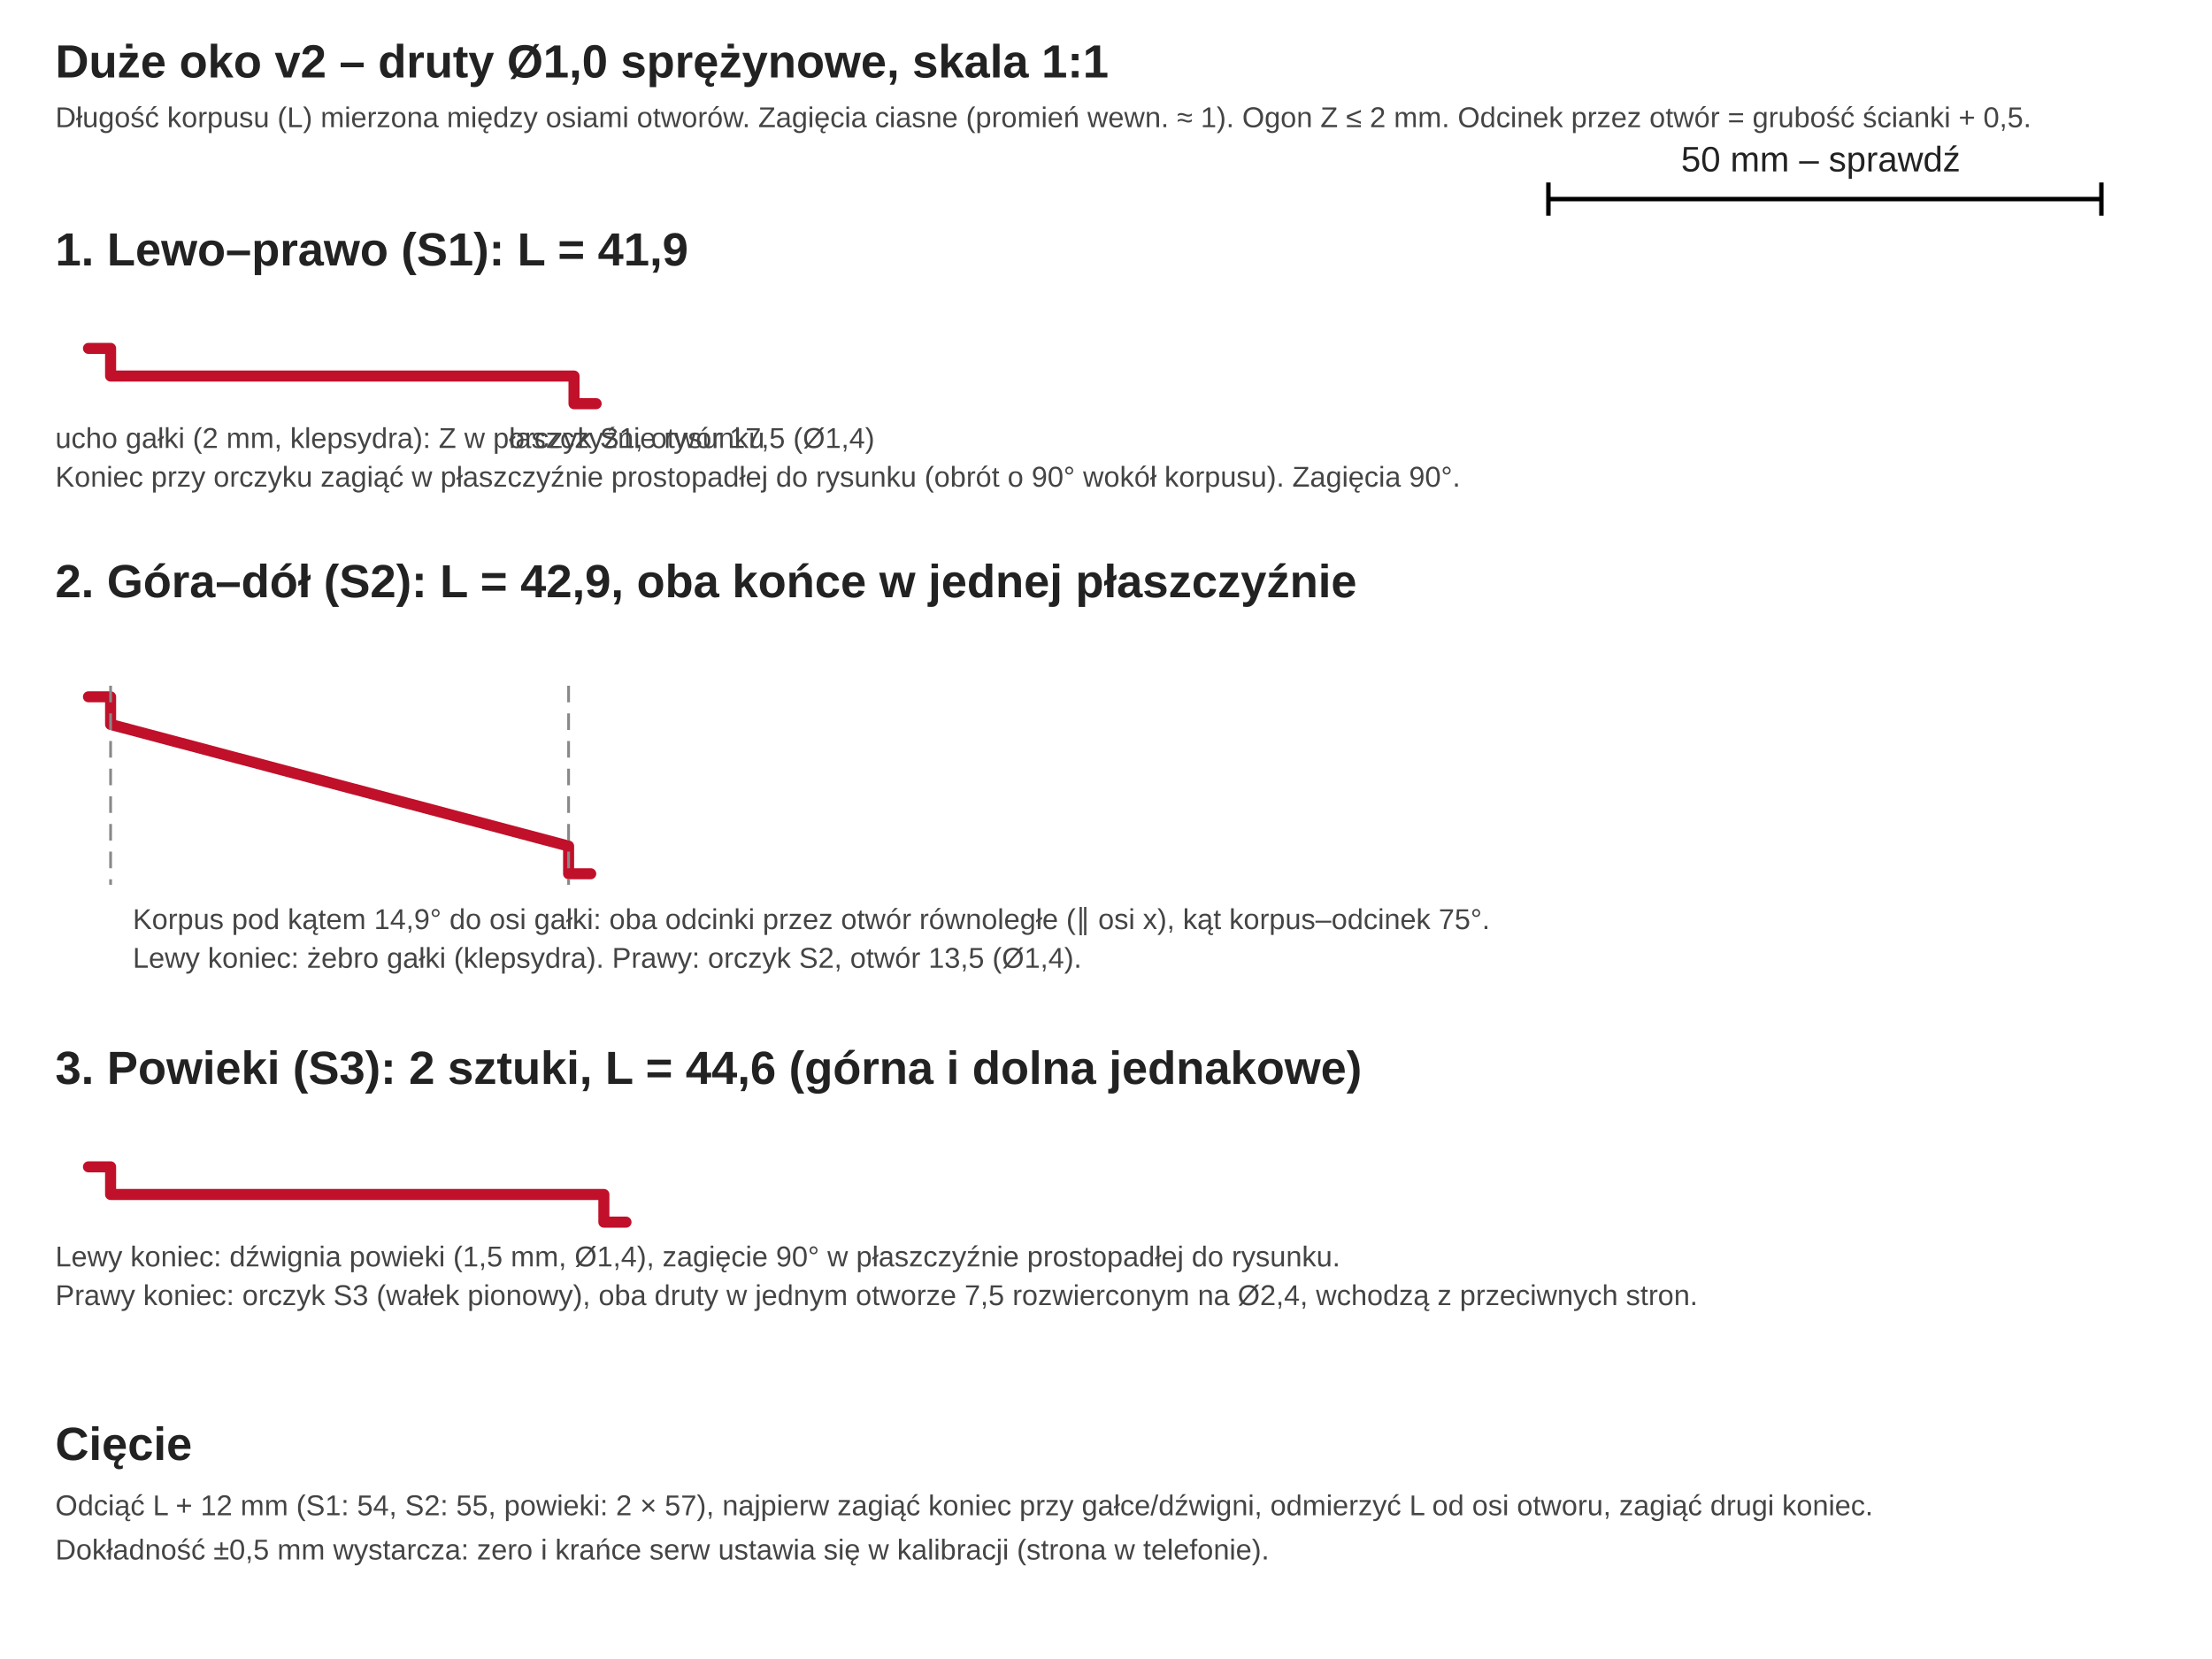
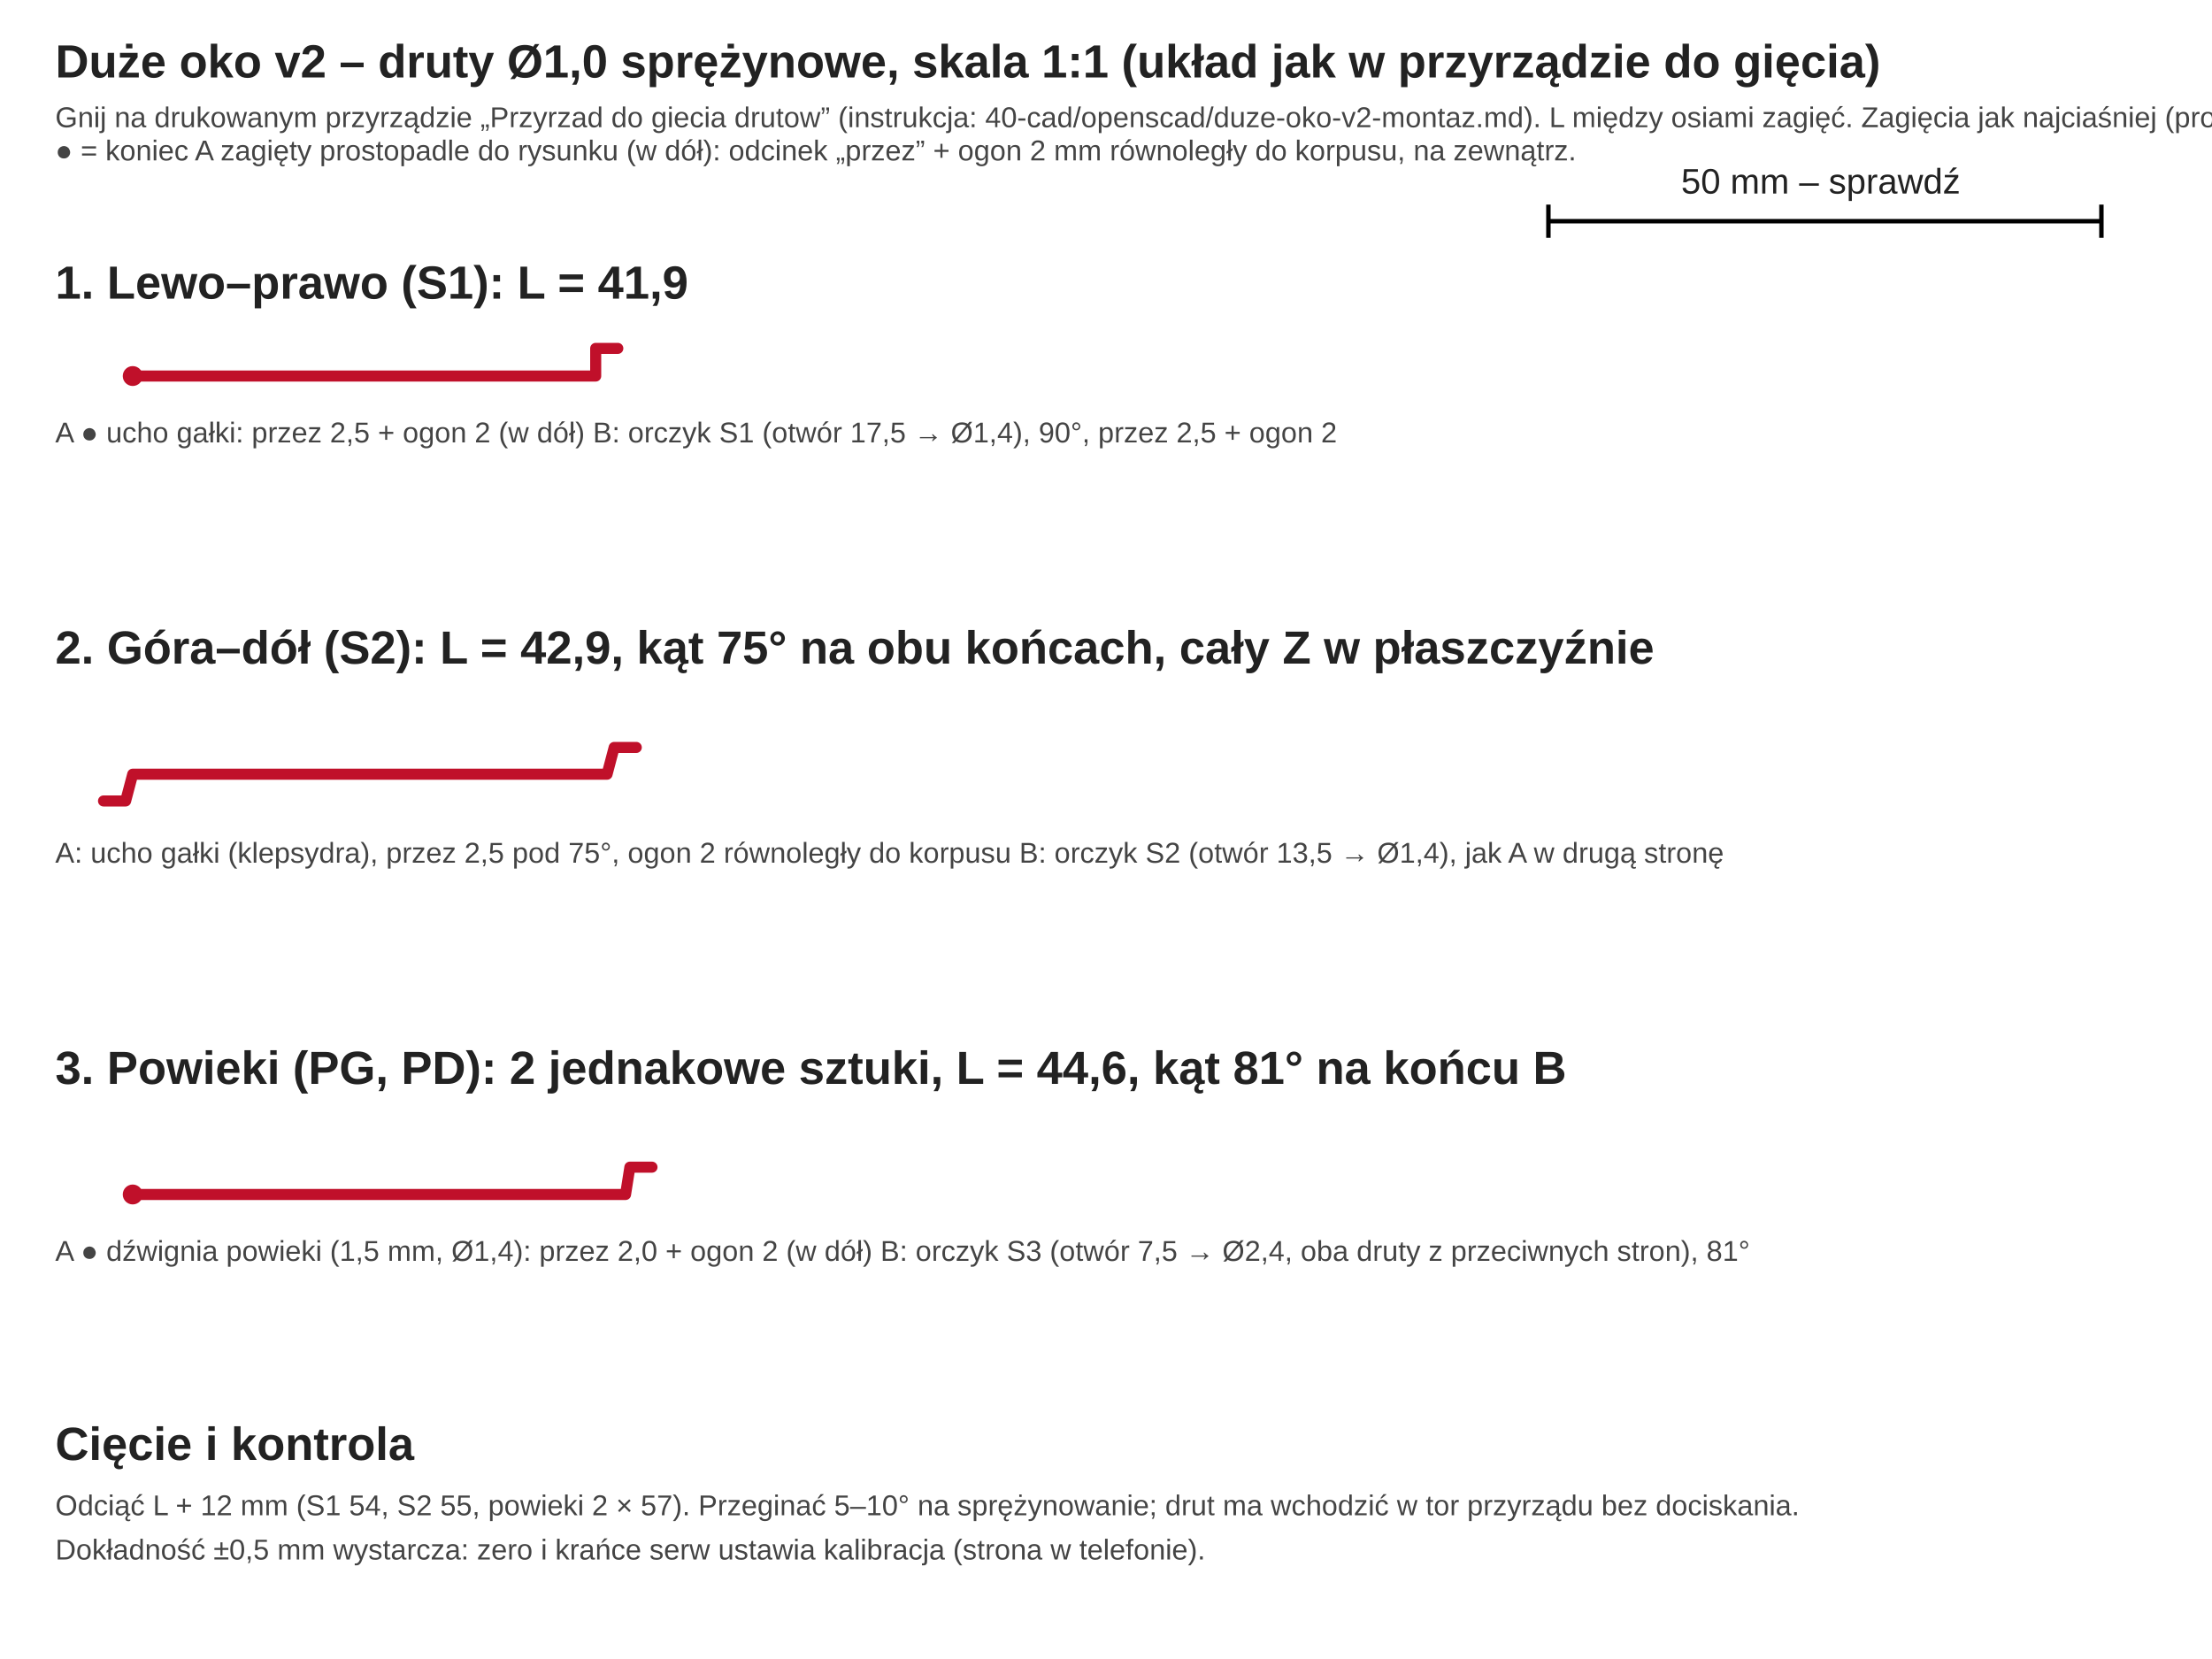
<svg xmlns="http://www.w3.org/2000/svg" width="200mm" height="150mm" viewBox="0 0 200 150" font-family="Arial, sans-serif">
  <style>
  .d{fill:none;stroke:#c0102a;stroke-width:1.0;stroke-linecap:round;stroke-linejoin:round}
-   .o{fill:none;stroke:#888;stroke-width:0.25;stroke-dasharray:1.5 1}
  .t{font-size:3.2px;fill:#222}
  .h{font-size:4.2px;font-weight:bold;fill:#222}
  .s{font-size:2.6px;fill:#444}
</style>
  <rect width="200" height="150" fill="#fff" />
-   <text x="5" y="7" class="h">Duże oko v2 – druty Ø1,0 sprężynowe, skala 1:1</text>
-   <text x="5" y="11.5" class="s">Długość korpusu (L) mierzona między osiami otworów. Zagięcia ciasne (promień wewn. ≈ 1). Ogon Z ≤ 2 mm. Odcinek przez otwór = grubość ścianki + 0,5.</text>
-   <line x1="140" y1="18" x2="190" y2="18" stroke="#000" stroke-width="0.4" />
-   <line x1="140" y1="16.5" x2="140" y2="19.5" stroke="#000" stroke-width="0.4" />
-   <line x1="190" y1="16.5" x2="190" y2="19.5" stroke="#000" stroke-width="0.4" />
-   <text x="152" y="15.5" class="t">50 mm – sprawdź</text>
-   <text x="5" y="24" class="h">1. Lewo–prawo (S1): L = 41,9</text>
-   <path class="d" d="M 8 31.5 L 10 31.5 L 10 34 L 51.9 34 L 51.9 36.5 L 53.9 36.5" />
-   <text x="5" y="40.5" class="s">ucho gałki (2 mm, klepsydra): Z w płaszczyźnie rysunku</text>
-   <text x="46" y="40.5" class="s">orczyk S1, otwór 17,5 (Ø1,4)</text>
-   <text x="5" y="44" class="s">Koniec przy orczyku zagiąć w płaszczyźnie prostopadłej do rysunku (obrót o 90° wokół korpusu). Zagięcia 90°.</text>
-   <text x="5" y="54" class="h">2. Góra–dół (S2): L = 42,9, oba końce w jednej płaszczyźnie</text>
-   <path class="d" d="M 8 63 L 10 63 L 10 65.5 L 51.41 76.5 L 51.41 79 L 53.41 79" />
-   <line class="o" x1="10" y1="62" x2="10" y2="80" />
-   <line class="o" x1="51.41" y1="62" x2="51.41" y2="80" />
-   <text x="12" y="84" class="s">Korpus pod kątem 14,9° do osi gałki: oba odcinki przez otwór równoległe (∥ osi x), kąt korpus–odcinek 75°.</text>
-   <text x="12" y="87.5" class="s">Lewy koniec: żebro gałki (klepsydra). Prawy: orczyk S2, otwór 13,5 (Ø1,4).</text>
-   <text x="5" y="98" class="h">3. Powieki (S3): 2 sztuki, L = 44,6 (górna i dolna jednakowe)</text>
-   <path class="d" d="M 8 105.5 L 10 105.5 L 10 108 L 54.6 108 L 54.6 110.5 L 56.6 110.5" />
-   <text x="5" y="114.5" class="s">Lewy koniec: dźwignia powieki (1,5 mm, Ø1,4), zagięcie 90° w płaszczyźnie prostopadłej do rysunku.</text>
-   <text x="5" y="118" class="s">Prawy koniec: orczyk S3 (wałek pionowy), oba druty w jednym otworze 7,5 rozwierconym na Ø2,4, wchodzą z przeciwnych stron.</text>
-   <text x="5" y="132" class="h">Cięcie</text>
-   <text x="5" y="137" class="s">Odciąć L + 12 mm (S1: 54, S2: 55, powieki: 2 × 57), najpierw zagiąć koniec przy gałce/dźwigni, odmierzyć L od osi otworu, zagiąć drugi koniec.</text>
-   <text x="5" y="141" class="s">Dokładność ±0,5 mm wystarcza: zero i krańce serw ustawia się w kalibracji (strona w telefonie).</text>
+   <text x="5" y="7" class="h">Duże oko v2 – druty Ø1,0 sprężynowe, skala 1:1 (układ jak w przyrządzie do gięcia)</text>
+   <text x="5" y="11.5" class="s">Gnij na drukowanym przyrządzie „Przyrzad do giecia drutow” (instrukcja: 40-cad/openscad/duze-oko-v2-montaz.md). L między osiami zagięć. Zagięcia jak najciaśniej (promień wewn. ≤ 0,5).</text>
+   <text x="5" y="14.5" class="s">● = koniec A zagięty prostopadle do rysunku (w dół): odcinek „przez” + ogon 2 mm równoległy do korpusu, na zewnątrz.</text>
+   <line x1="140" y1="20" x2="190" y2="20" stroke="#000" stroke-width="0.4" />
+   <line x1="140" y1="18.5" x2="140" y2="21.5" stroke="#000" stroke-width="0.4" />
+   <line x1="190" y1="18.5" x2="190" y2="21.5" stroke="#000" stroke-width="0.4" />
+   <text x="152" y="17.5" class="t">50 mm – sprawdź</text>
+   <text x="5" y="27" class="h">1. Lewo–prawo (S1): L = 41,9</text>
+   <circle cx="12" cy="34" r="0.9" fill="#c0102a" />
+   <path class="d" d="M 12 34 L 53.86 34.00 L 53.86 31.50 L 55.86 31.50" />
+   <text x="5" y="40" class="s">A ● ucho gałki: przez 2,5 + ogon 2 (w dół)          B: orczyk S1 (otwór 17,5 → Ø1,4), 90°, przez 2,5 + ogon 2</text>
+   <text x="5" y="60" class="h">2. Góra–dół (S2): L = 42,9, kąt 75° na obu końcach, cały Z w płaszczyźnie</text>
+   <path class="d" d="M 9.36 72.42 L 11.36 72.42 L 12 70 L 54.89 70.00 L 55.53 67.58 L 57.53 67.58" />
+   <text x="5" y="78" class="s">A: ucho gałki (klepsydra), przez 2,5 pod 75°, ogon 2 równoległy do korpusu          B: orczyk S2 (otwór 13,5 → Ø1,4), jak A w drugą stronę</text>
+   <text x="5" y="98" class="h">3. Powieki (PG, PD): 2 jednakowe sztuki, L = 44,6, kąt 81° na końcu B</text>
+   <circle cx="12" cy="108" r="0.9" fill="#c0102a" />
+   <path class="d" d="M 12 108 L 56.56 108.00 L 56.95 105.53 L 58.95 105.53" />
+   <text x="5" y="114" class="s">A ● dźwignia powieki (1,5 mm, Ø1,4): przez 2,0 + ogon 2 (w dół)          B: orczyk S3 (otwór 7,5 → Ø2,4, oba druty z przeciwnych stron), 81°</text>
+   <text x="5" y="132" class="h">Cięcie i kontrola</text>
+   <text x="5" y="137" class="s">Odciąć L + 12 mm (S1 54, S2 55, powieki 2 × 57). Przeginać 5–10° na sprężynowanie; drut ma wchodzić w tor przyrządu bez dociskania.</text>
+   <text x="5" y="141" class="s">Dokładność ±0,5 mm wystarcza: zero i krańce serw ustawia kalibracja (strona w telefonie).</text>
</svg>
